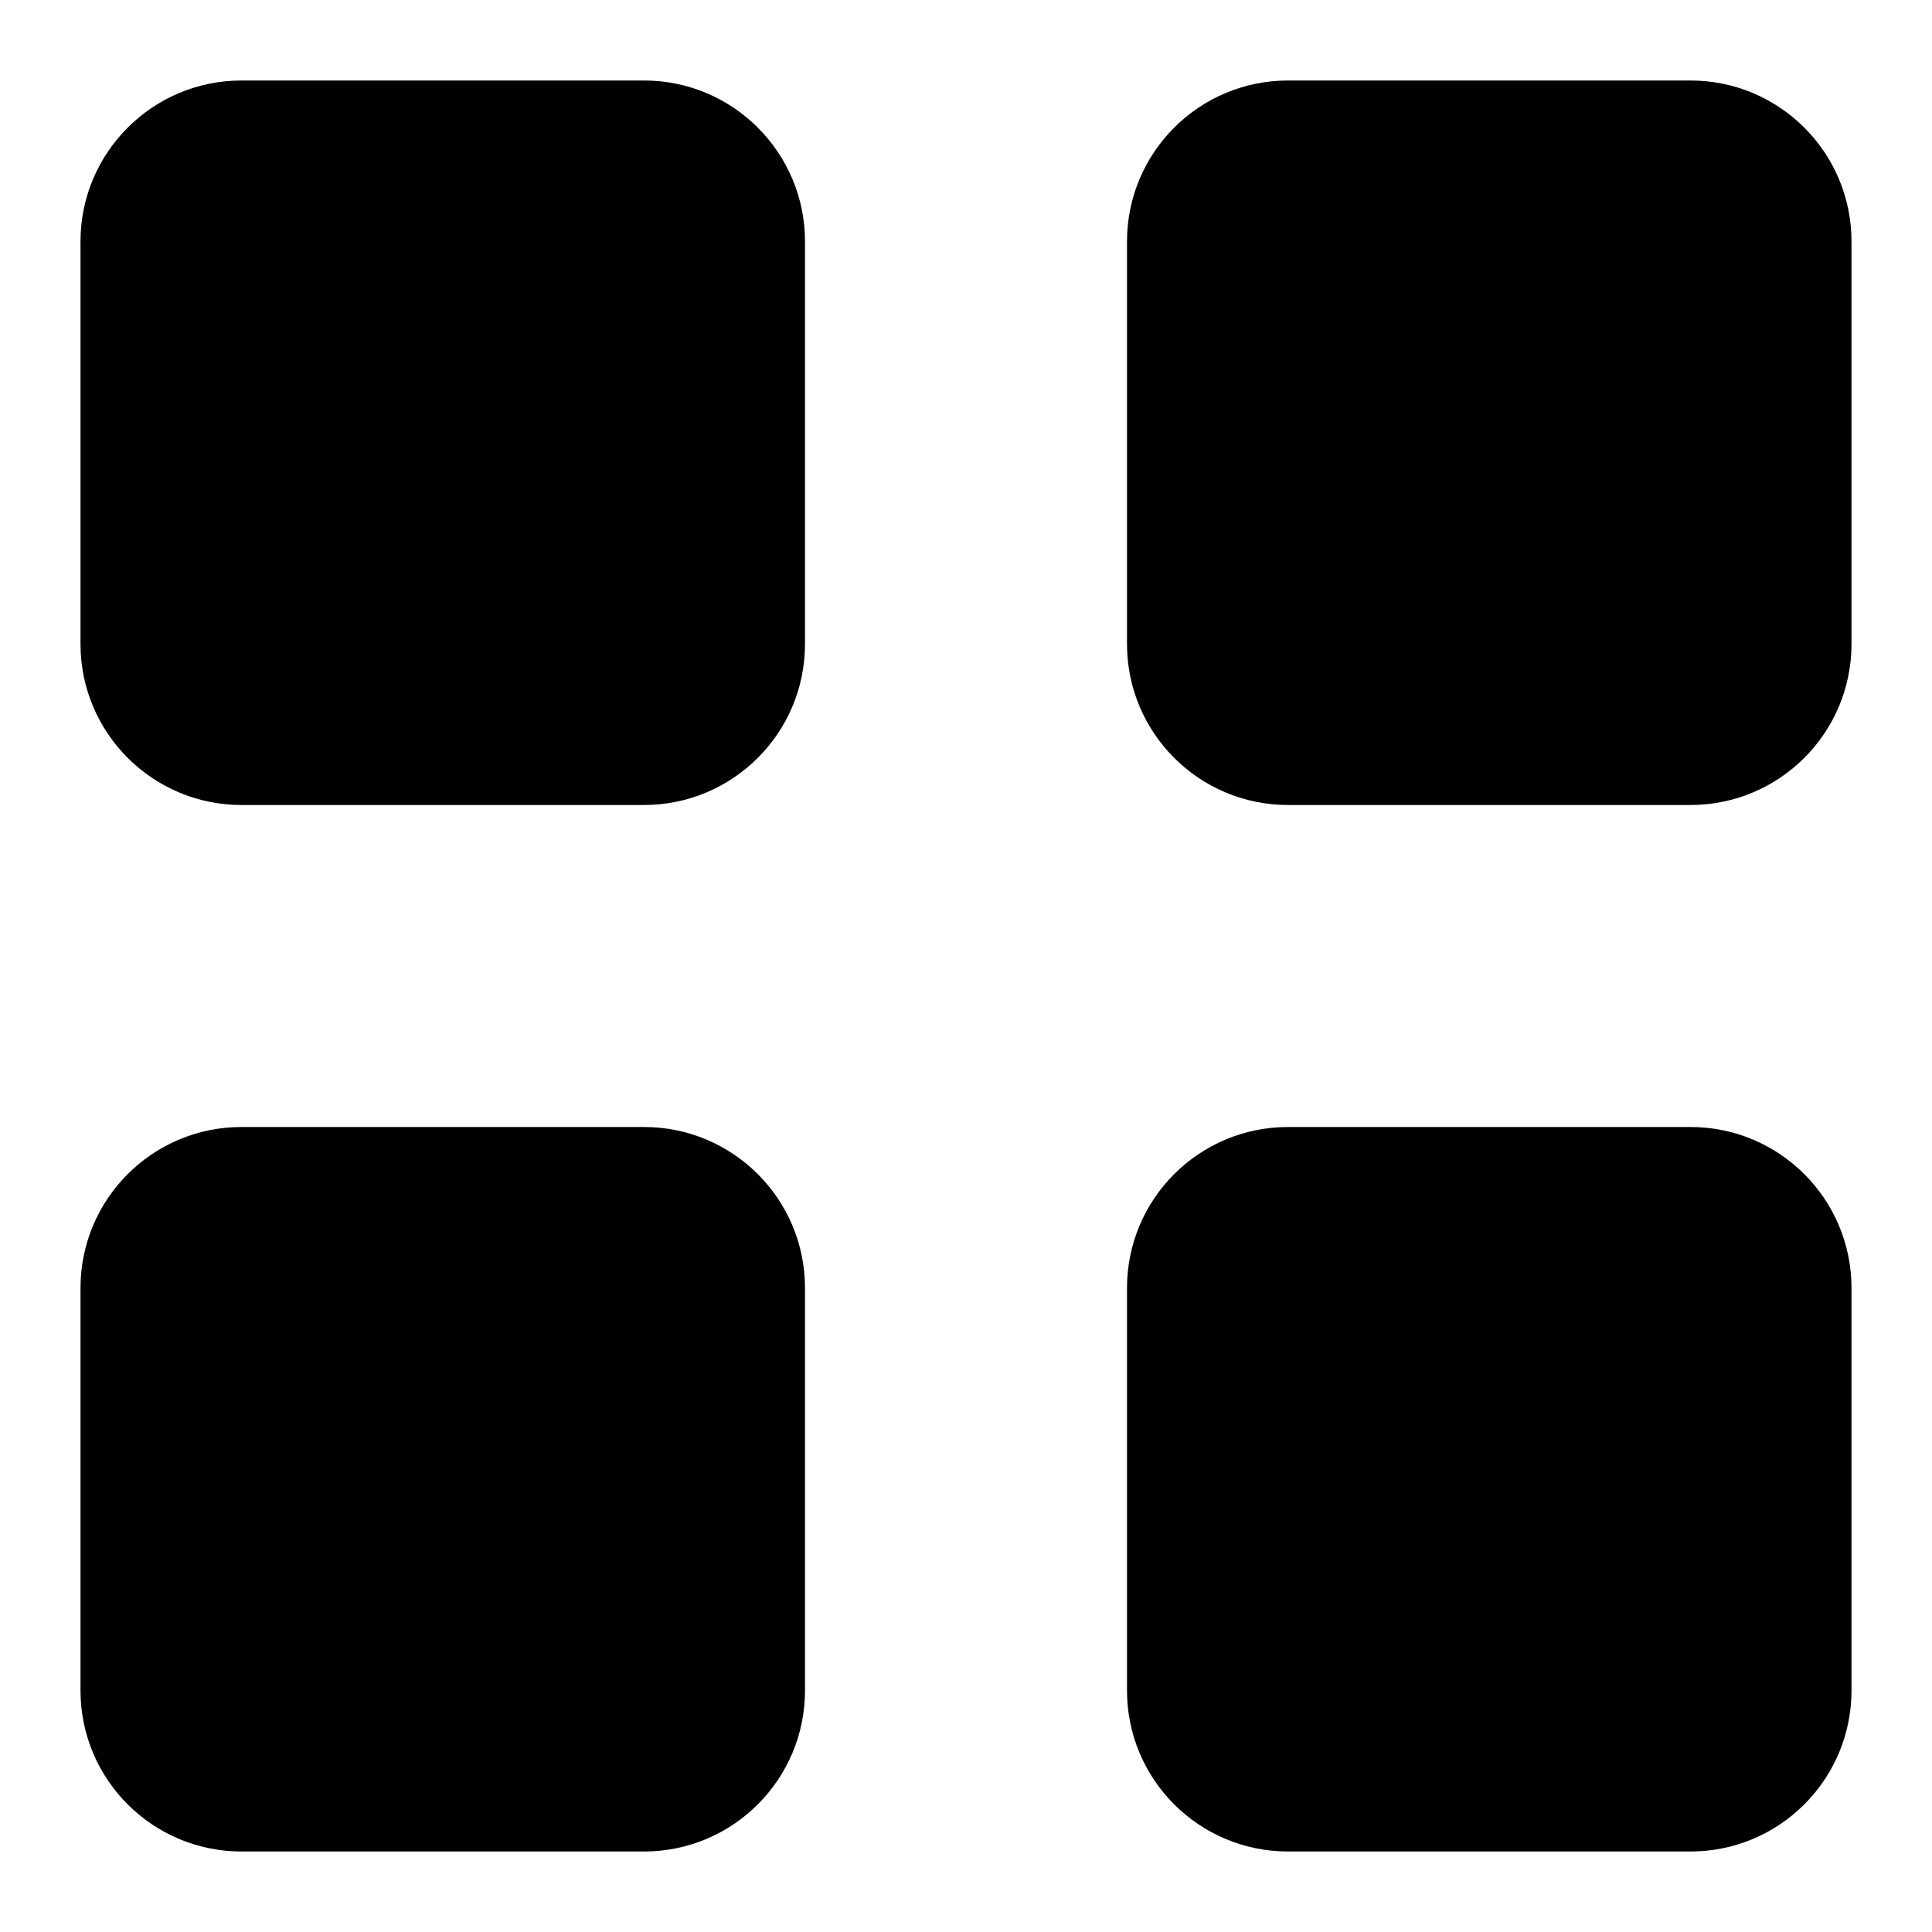
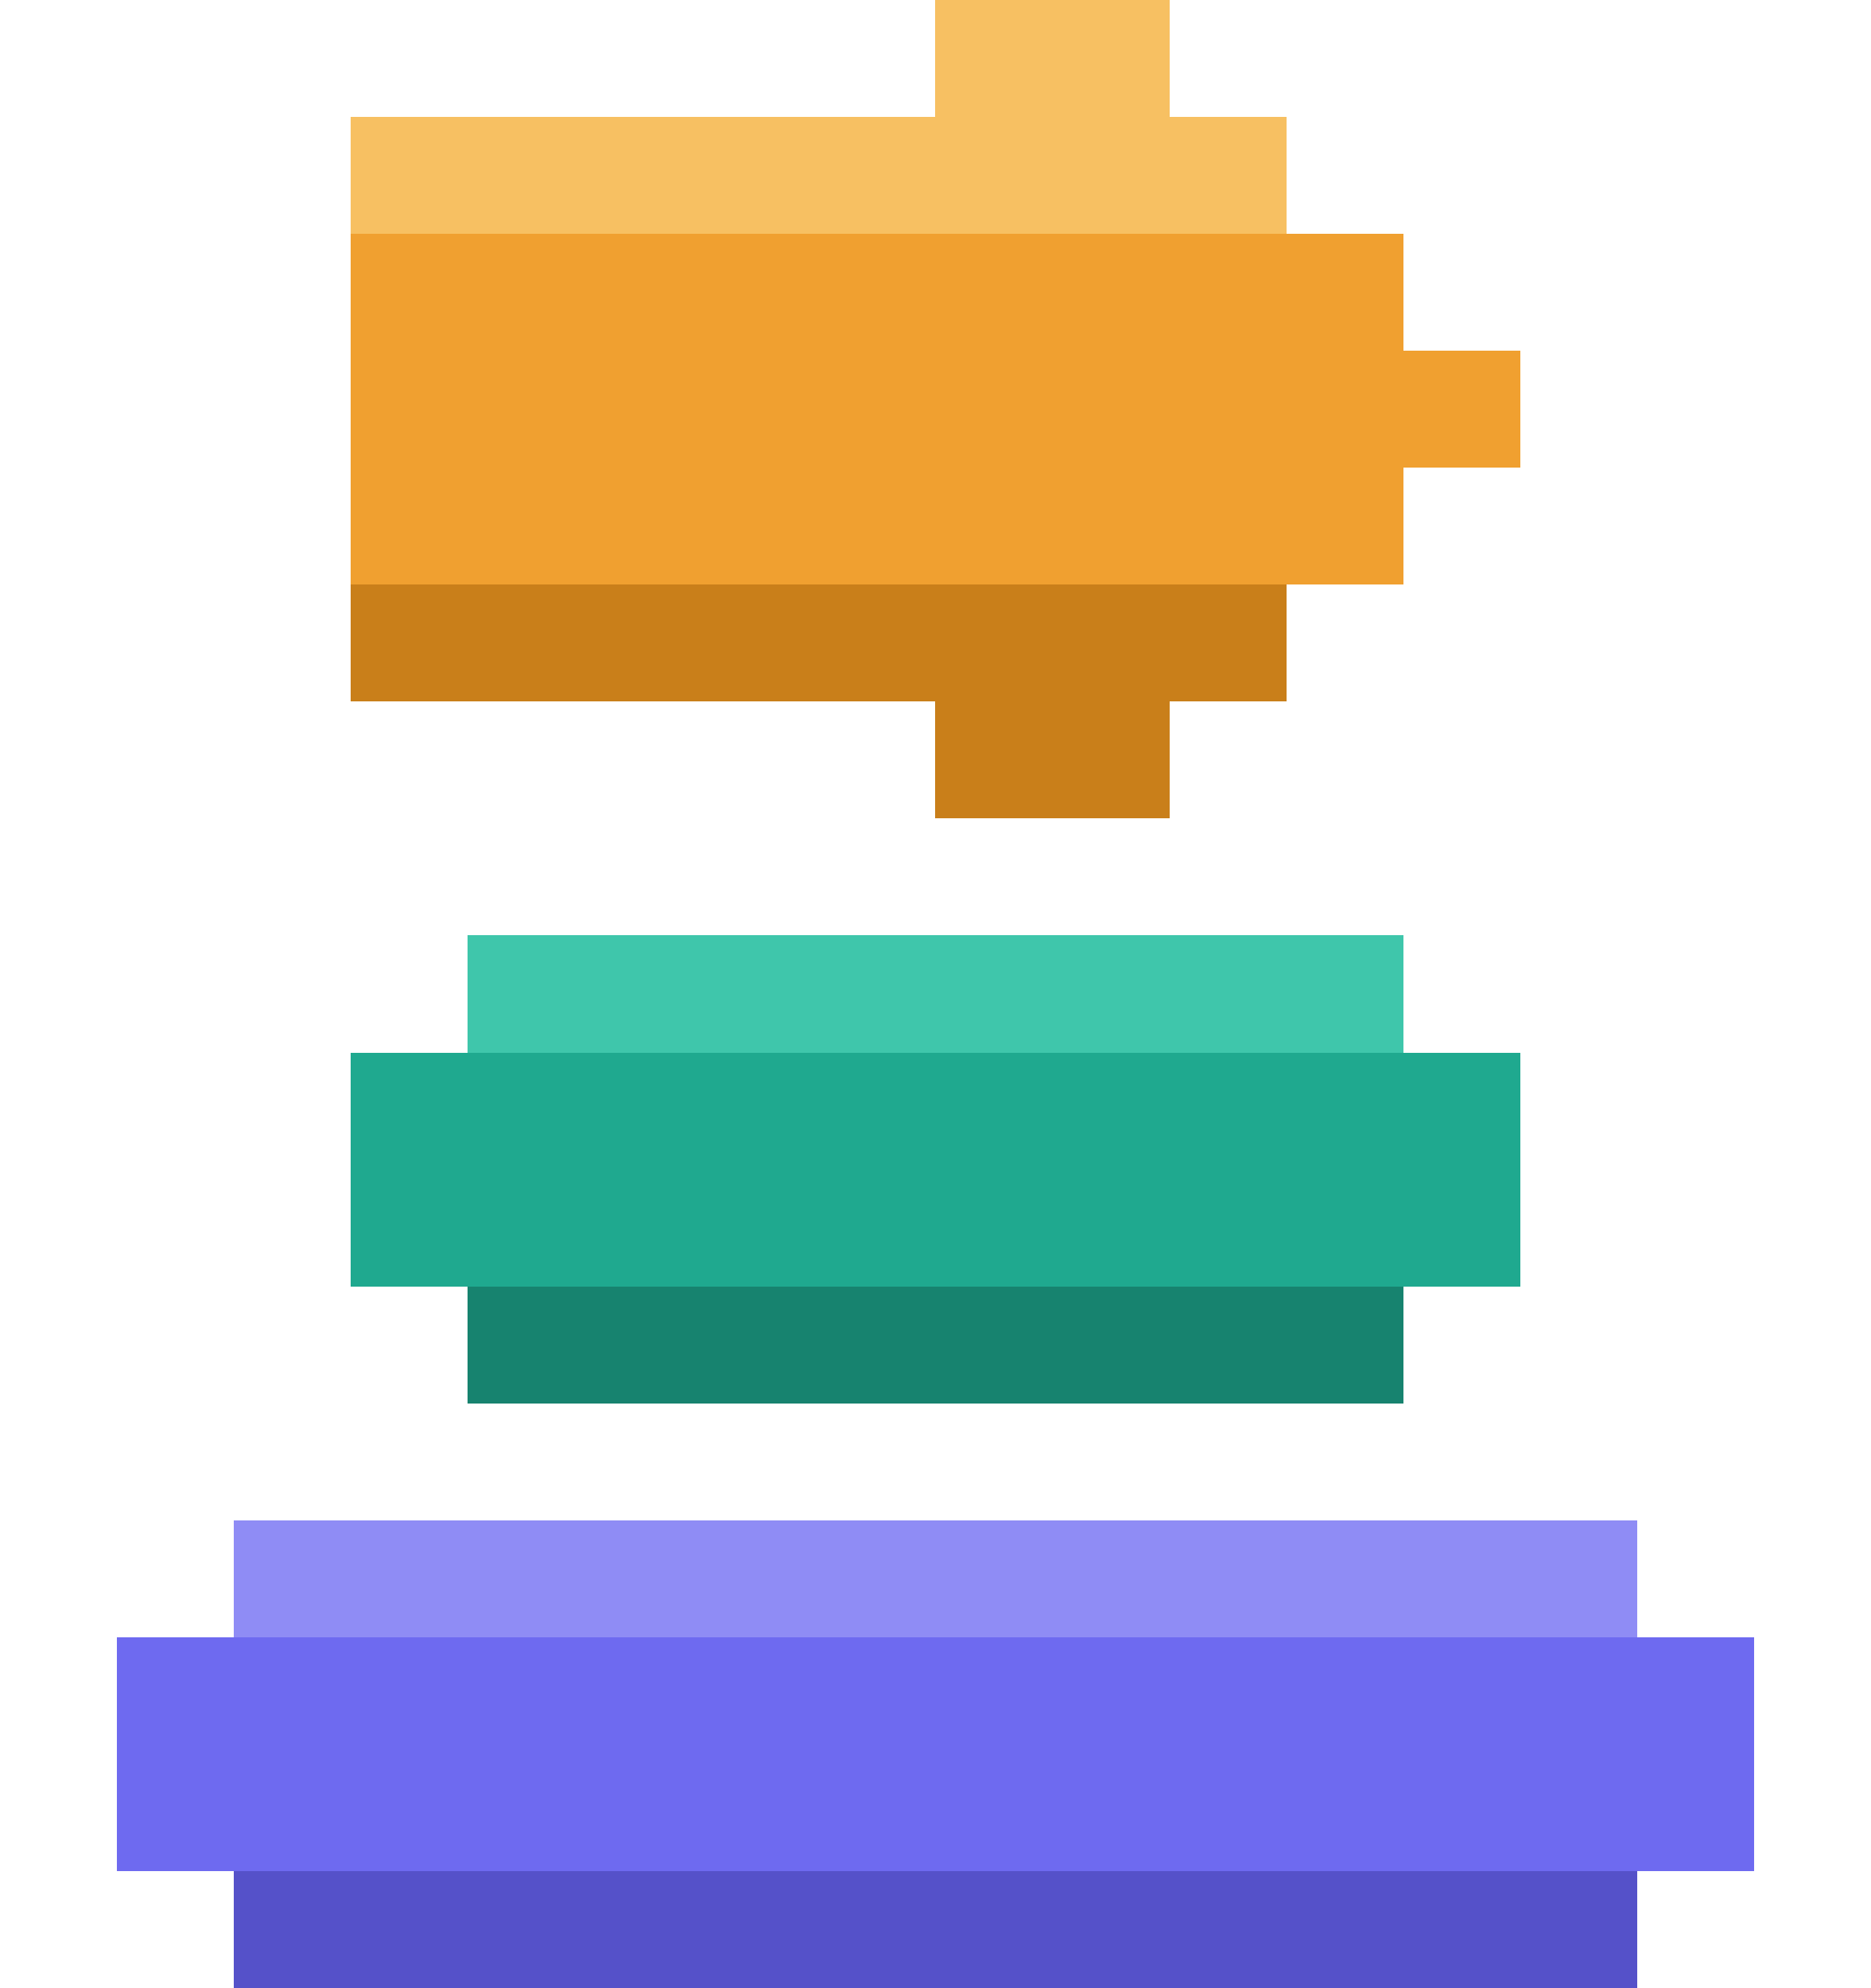
- <svg xmlns="http://www.w3.org/2000/svg" viewBox="0 0 24 24">
-   <rect x="1" y="1" width="9" height="9" rx="2" />
-   <rect x="14" y="1" width="9" height="9" rx="2" />
-   <rect x="1" y="14" width="9" height="9" rx="2" />
-   <rect x="14" y="14" width="9" height="9" rx="2" />
+ <svg xmlns="http://www.w3.org/2000/svg" viewBox="0 0 16 17" shape-rendering="crispEdges">
+   <rect x="8" y="0" width="2" height="1" fill="#f7c062" />
+   <rect x="3" y="1" width="8" height="1" fill="#f7c062" />
+   <rect x="3" y="2" width="9" height="1" fill="#f0a030" />
+   <rect x="3" y="3" width="10" height="1" fill="#f0a030" />
+   <rect x="3" y="4" width="9" height="1" fill="#f0a030" />
+   <rect x="3" y="5" width="8" height="1" fill="#c97f1a" />
+   <rect x="8" y="6" width="2" height="1" fill="#c97f1a" />
+   <rect x="4" y="8" width="8" height="1" fill="#3fc6ab" />
+   <rect x="3" y="9" width="10" height="1" fill="#1fa98f" />
+   <rect x="3" y="10" width="10" height="1" fill="#1fa98f" />
+   <rect x="4" y="11" width="8" height="1" fill="#17836f" />
+   <rect x="2" y="13" width="12" height="1" fill="#8f8cf5" />
+   <rect x="1" y="14" width="14" height="1" fill="#6e6af0" />
+   <rect x="1" y="15" width="14" height="1" fill="#6e6af0" />
+   <rect x="2" y="16" width="12" height="1" fill="#5551c9" />
</svg>
